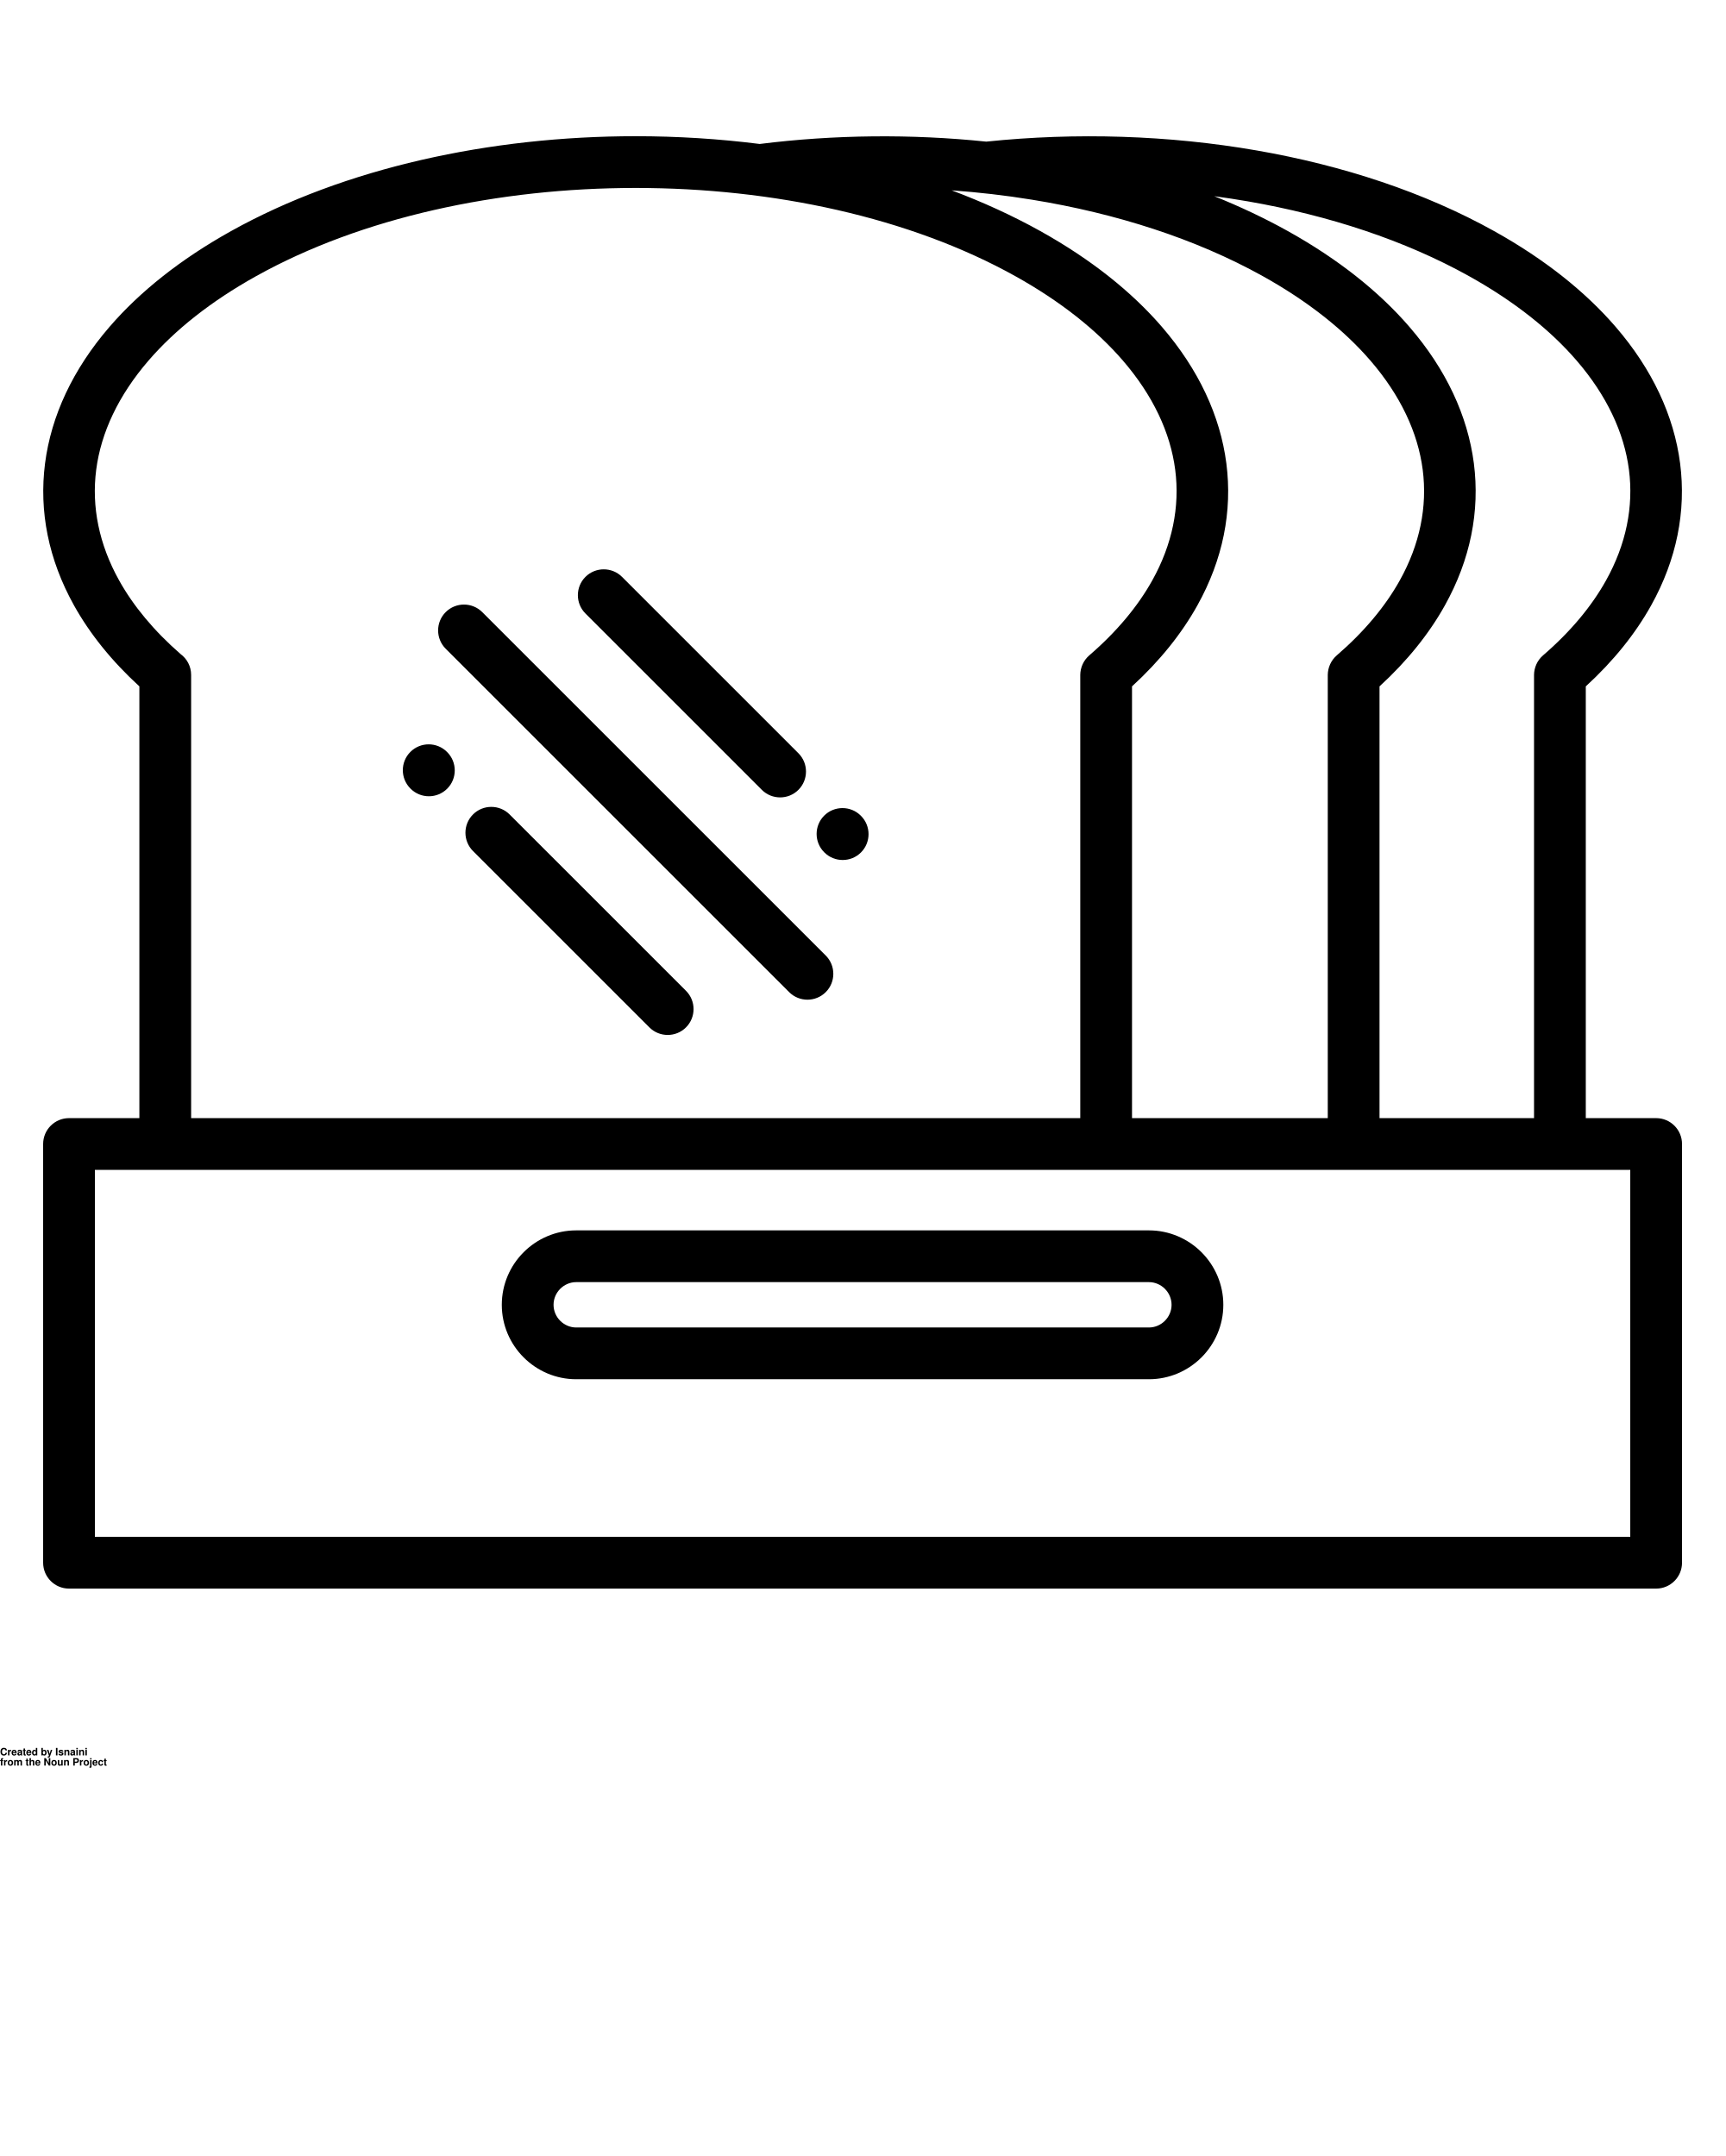
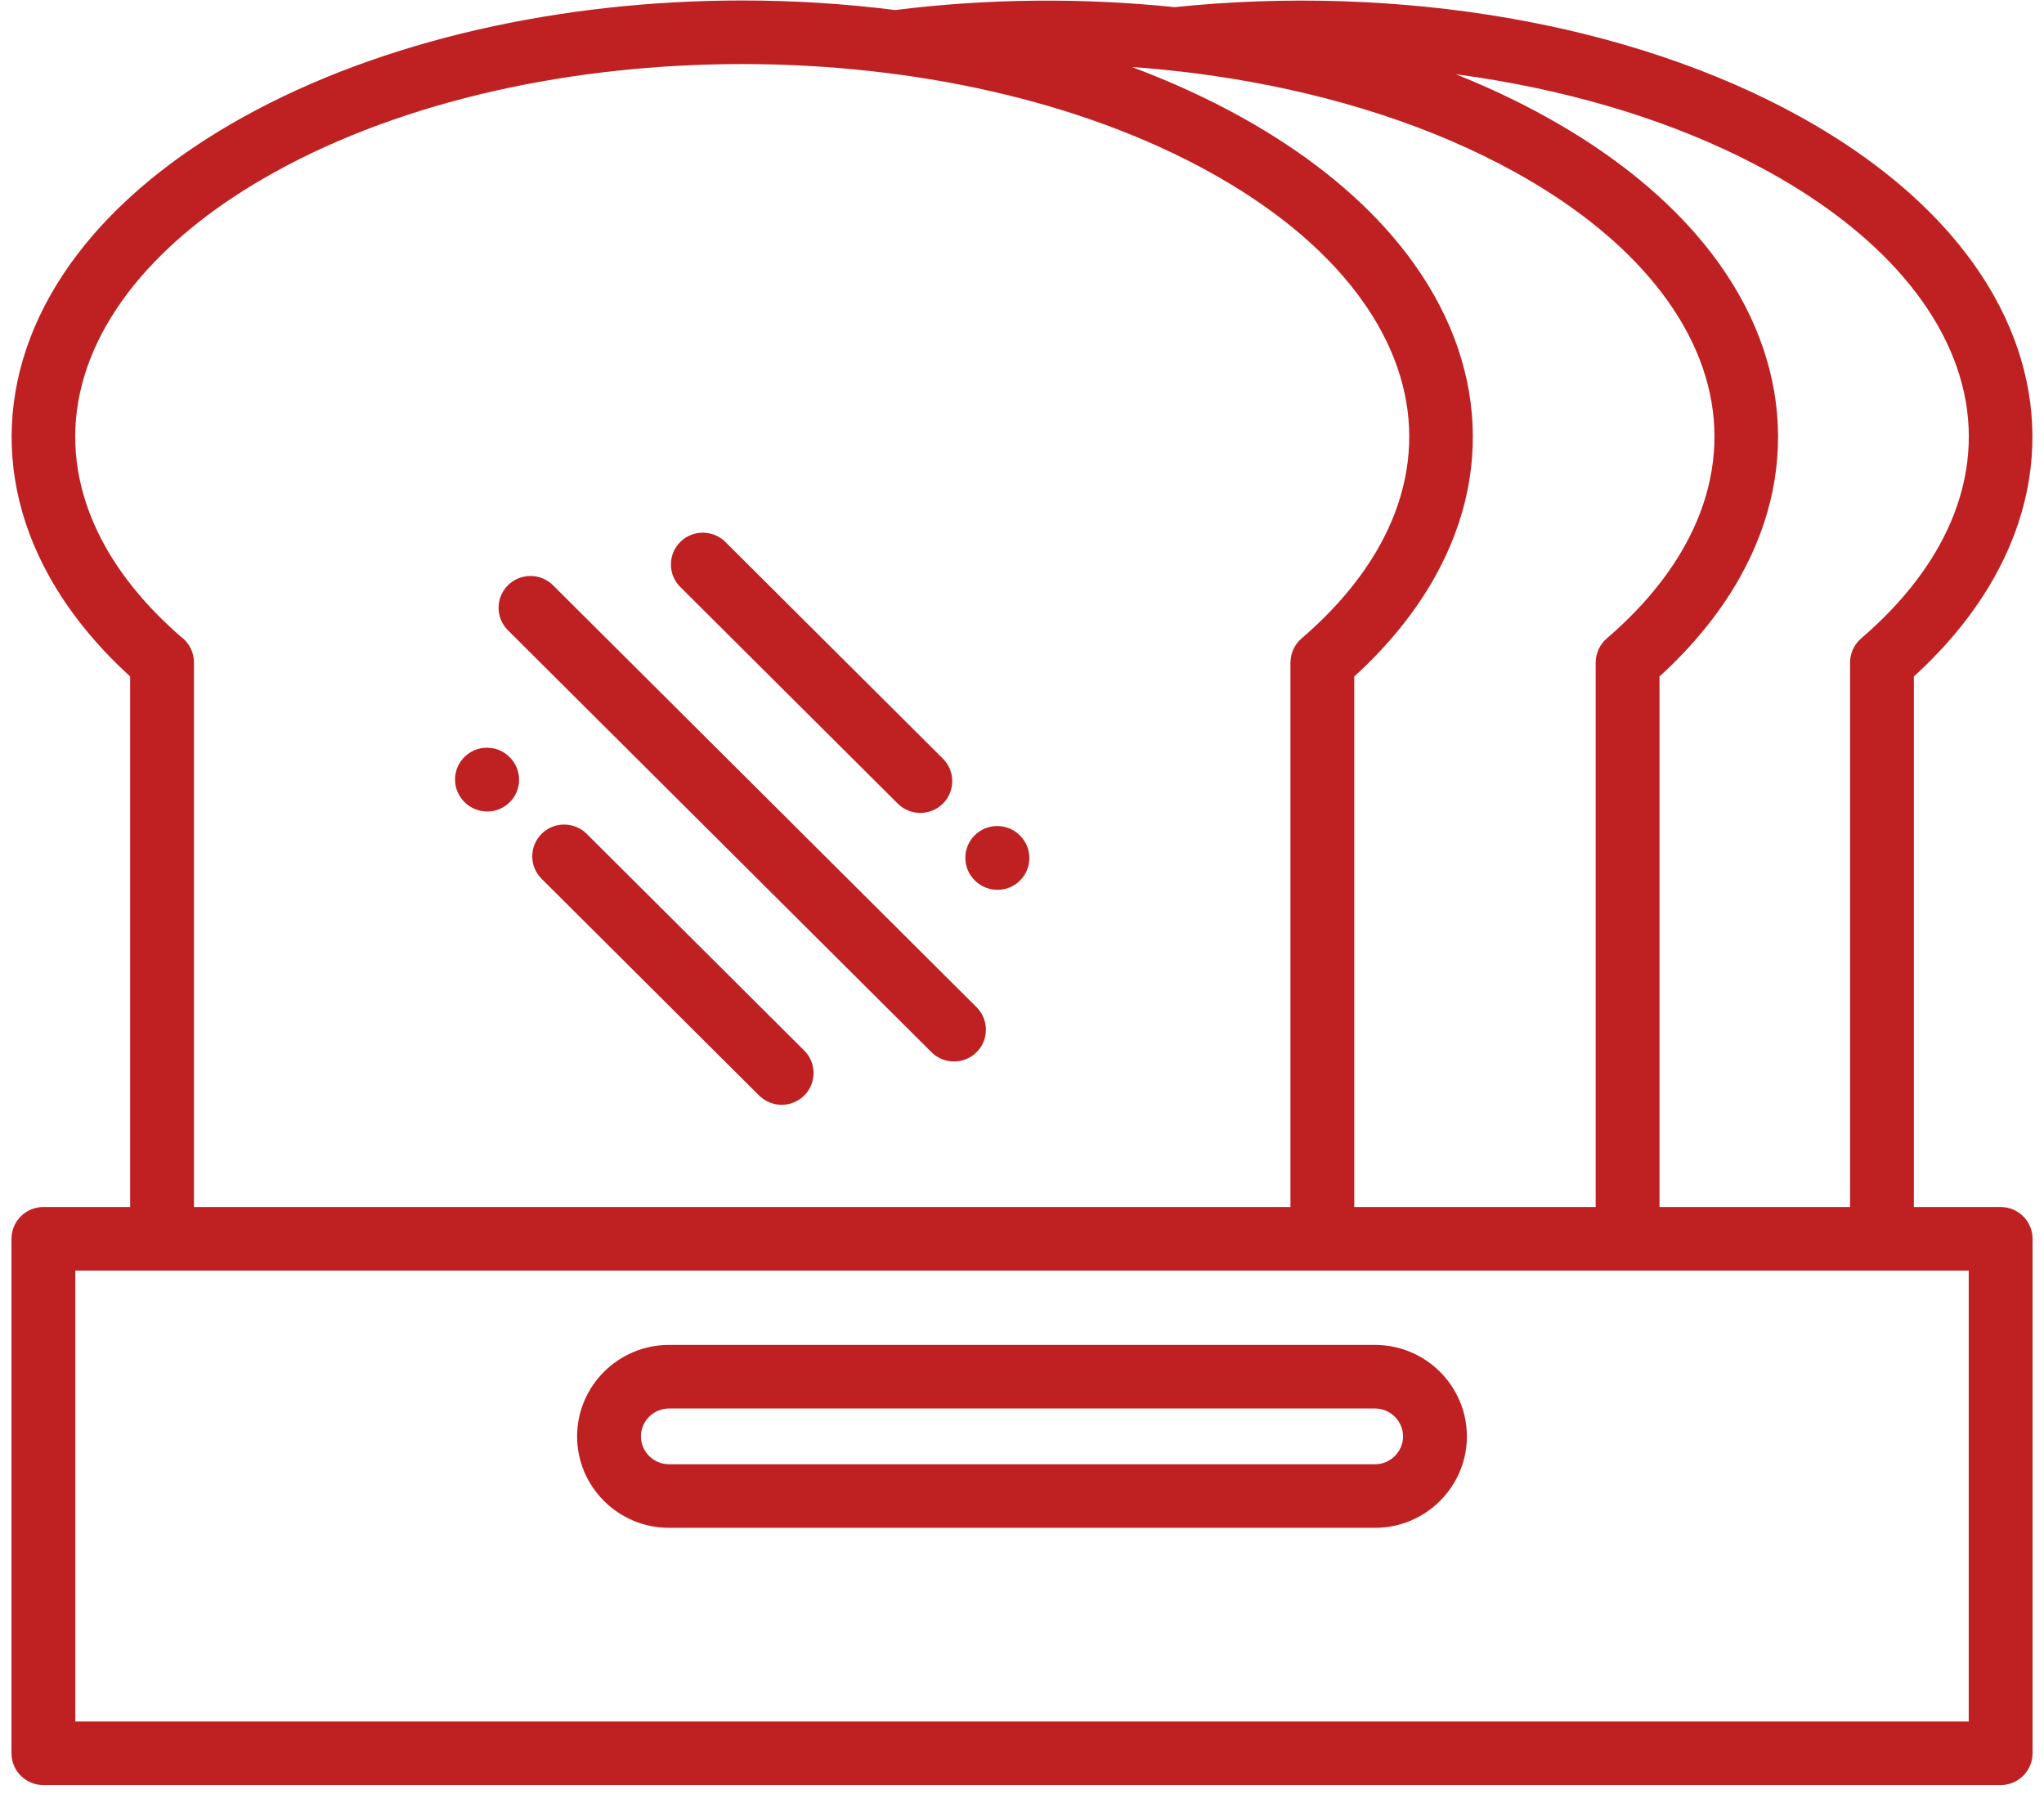
- <svg xmlns="http://www.w3.org/2000/svg" xml:space="preserve" version="1.1" style="shape-rendering:geometricPrecision;text-rendering:geometricPrecision;image-rendering:optimizeQuality;" viewBox="0 0 846.66 1058.325" x="0px" y="0px" fill-rule="evenodd" clip-rule="evenodd">
-   <defs>
-     <style type="text/css">
-    
-     .fil0 {fill:black;fill-rule:nonzero}
-    
-   </style>
-   </defs>
-   <g>
-     <path class="fil0" d="M46.57 574.26l0 180.14 753.53 0 0 -180.14c-251.18,0 -502.35,0 -753.53,0zm236.23 29.7l281.05 0c10.07,0 19.2,4.11 25.81,10.72 6.61,6.61 10.72,15.76 10.72,25.81 0,10.08 -4.11,19.21 -10.72,25.82 -6.61,6.61 -15.74,10.72 -25.81,10.72l-281.05 0c-10.07,0 -19.2,-4.11 -25.81,-10.72 -6.61,-6.61 -10.72,-15.74 -10.72,-25.81 0,-10.06 4.11,-19.21 10.72,-25.82 6.61,-6.61 15.74,-10.72 25.81,-10.72zm281.05 25.4l-281.05 0c-3.04,0 -5.83,1.26 -7.85,3.28 -2.02,2.02 -3.28,4.81 -3.28,7.85 0,3.05 1.26,5.84 3.28,7.86 2.02,2.02 4.81,3.28 7.85,3.28l281.05 0c3.04,0 5.83,-1.26 7.85,-3.28 2.02,-2.02 3.28,-4.81 3.28,-7.85 0,-3.05 -1.26,-5.84 -3.28,-7.86 -2.02,-2.02 -4.81,-3.28 -7.85,-3.28zm-495.45 -80.5l0 -211.94c-13.66,-12.51 -24.35,-25.88 -32.07,-39.73 -12.54,-22.52 -17.25,-46.25 -14.22,-69.74 3.01,-23.28 13.6,-46.12 31.66,-67.04 14.8,-17.15 34.7,-33.08 59.58,-46.95 55.74,-31.07 127.29,-46.6 198.63,-46.6 20.39,0 40.82,1.27 60.87,3.81 36.57,-4.59 74.4,-4.97 111.18,-1.15 44.07,-4.59 89.67,-3.15 132.75,4.34 42.28,7.35 82.36,20.55 116.55,39.6 24.87,13.86 44.78,29.8 59.57,46.95 18.06,20.92 28.65,43.76 31.66,67.04 3.03,23.49 -1.68,47.22 -14.22,69.74 -7.72,13.85 -18.41,27.22 -32.07,39.73l0 211.94 34.53 0c7.01,0 12.7,5.69 12.7,12.7l0 205.54c0,7.01 -5.69,12.7 -12.7,12.7l-778.93 0c-7.01,0 -12.7,-5.69 -12.7,-12.7l0 -205.54c0,-7.01 5.69,-12.7 12.7,-12.7l34.53 0zm684.47 0l0 -217.58c0.05,-3.55 1.53,-7.07 4.42,-9.57 13.52,-11.66 23.84,-24.09 30.93,-36.82 9.85,-17.69 13.58,-36.16 11.24,-54.26 -2.36,-18.31 -10.97,-36.59 -25.7,-53.66 -12.91,-14.97 -30.53,-29.02 -52.73,-41.39 -31.57,-17.59 -68.9,-29.84 -108.51,-36.72 -5.49,-0.95 -11.01,-1.8 -16.58,-2.55 12.63,5.07 24.72,10.78 36.16,17.15 24.89,13.87 44.79,29.81 59.59,46.96 18.06,20.92 28.64,43.75 31.65,67.02 3.02,23.5 -1.69,47.23 -14.22,69.73 -7.72,13.86 -18.42,27.23 -32.08,39.75l0 211.94 75.83 0zm-101.23 0l0 -217.58c0.05,-3.55 1.53,-7.07 4.42,-9.57 13.52,-11.67 23.84,-24.09 30.94,-36.84 9.85,-17.68 13.57,-36.14 11.24,-54.25 -2.36,-18.3 -10.96,-36.57 -25.69,-53.64 -12.92,-14.97 -30.53,-29.02 -52.75,-41.4 -32.87,-18.31 -71.97,-30.84 -113.35,-37.56 -13.17,-2.14 -26.11,-3.62 -39.38,-4.58 15.31,5.75 29.91,12.41 43.56,20.02 24.88,13.87 44.78,29.8 59.58,46.95 18.06,20.93 28.65,43.76 31.66,67.04 3.03,23.49 -1.68,47.23 -14.23,69.74 -7.72,13.85 -18.41,27.22 -32.07,39.73l0 211.94 96.07 0zm-121.47 0l0 -217.58c0.05,-3.55 1.53,-7.07 4.42,-9.57 13.52,-11.66 23.84,-24.09 30.93,-36.82 9.85,-17.68 13.59,-36.16 11.25,-54.26 -2.36,-18.31 -10.97,-36.58 -25.7,-53.66 -12.92,-14.97 -30.53,-29.01 -52.74,-41.39 -51.82,-28.88 -118.98,-43.32 -186.35,-43.32 -67.35,0 -134.51,14.44 -186.33,43.32 -22.21,12.38 -39.82,26.42 -52.74,41.39 -14.73,17.07 -23.34,35.35 -25.7,53.66 -2.34,18.1 1.39,36.57 11.24,54.26 6.95,12.49 17.01,24.68 30.15,36.15 3.15,2.31 5.2,6.04 5.2,10.24l0 217.58 436.37 0zm-310.7 -179.67c4.95,4.95 4.95,13.01 0,17.96 -4.95,4.95 -13.01,4.95 -17.96,0l-0.1 -0.1c-4.95,-4.95 -4.95,-13.01 0,-17.96 4.95,-4.95 13.01,-4.95 17.96,0l0.1 0.1zm117.2 117.17c4.95,4.95 4.95,13.01 0,17.96 -4.95,4.95 -13.01,4.95 -17.96,0l-86.57 -86.57c-4.95,-4.95 -4.95,-13.01 0,-17.96 4.95,-4.95 13.01,-4.95 17.96,0l86.57 86.57zm67.82 -68.02c-4.95,-4.95 -4.95,-13.01 0,-17.96 4.95,-4.95 13.01,-4.95 17.96,0l0.1 0.1c4.95,4.95 4.95,13.01 0,17.96 -4.95,4.95 -13.01,4.95 -17.96,0l-0.1 -0.1zm-117.17 -117.2c-4.95,-4.95 -4.95,-13.01 0,-17.96 4.95,-4.95 13.01,-4.95 17.96,0l86.57 86.57c4.95,4.95 4.95,13.01 0,17.96 -4.95,4.95 -13.01,4.95 -17.96,0l-86.57 -86.57zm-68.59 17.3c-4.95,-4.95 -4.95,-13.01 0,-17.96 4.95,-4.95 13.01,-4.95 17.96,0l168.57 168.57c4.95,4.95 4.95,13.01 0,17.96 -4.95,4.95 -13.01,4.95 -17.96,0l-168.57 -168.57z" />
-   </g>
-   <text x="0" y="861.66" fill="#000000" font-size="5px" font-weight="bold" font-family="'Helvetica Neue', Helvetica, Arial-Unicode, Arial, Sans-serif">Created by Isnaini</text>
-   <text x="0" y="866.66" fill="#000000" font-size="5px" font-weight="bold" font-family="'Helvetica Neue', Helvetica, Arial-Unicode, Arial, Sans-serif">from the Noun Project</text>
+ <svg xmlns="http://www.w3.org/2000/svg" width="98" height="86" viewBox="0 0 98 86" fill="none">
+   <path d="M3.61 60.912V82.529H94.391V60.912C64.13 60.912 33.871 60.912 3.61 60.912ZM32.07 64.476H65.929C67.142 64.476 68.242 64.969 69.038 65.762C69.835 66.555 70.33 67.653 70.33 68.859C70.33 70.069 69.835 71.165 69.038 71.958C68.242 72.751 67.142 73.244 65.929 73.244H32.07C30.857 73.244 29.757 72.751 28.96 71.958C28.164 71.165 27.669 70.069 27.669 68.861C27.669 67.653 28.164 66.555 28.96 65.762C29.757 64.969 30.857 64.476 32.07 64.476ZM65.929 67.524H32.07C31.704 67.524 31.367 67.675 31.124 67.918C30.881 68.16 30.729 68.495 30.729 68.859C30.729 69.225 30.881 69.56 31.124 69.803C31.367 70.045 31.704 70.196 32.07 70.196H65.929C66.295 70.196 66.631 70.045 66.875 69.803C67.118 69.56 67.27 69.225 67.27 68.861C67.27 68.495 67.118 68.16 66.875 67.918C66.631 67.675 66.295 67.524 65.929 67.524ZM6.24 57.864V32.431C4.595 30.93 3.307 29.325 2.377 27.663C0.866 24.961 0.299 22.113 0.664 19.294C1.026 16.501 2.302 13.76 4.478 11.249C6.261 9.191 8.658 7.28 11.656 5.615C18.371 1.887 26.991 0.023 35.585 0.023C38.042 0.023 40.503 0.176 42.919 0.481C47.324 -0.07 51.882 -0.116 56.313 0.343C61.622 -0.208 67.116 -0.035 72.306 0.863C77.399 1.745 82.228 3.329 86.347 5.615C89.343 7.279 91.742 9.191 93.523 11.249C95.699 13.76 96.975 16.501 97.338 19.294C97.703 22.113 97.135 24.961 95.624 27.663C94.694 29.325 93.406 30.93 91.761 32.431V57.864H95.921C96.765 57.864 97.451 58.547 97.451 59.388V84.053C97.451 84.894 96.765 85.577 95.921 85.577H2.08C1.236 85.577 0.55 84.894 0.55 84.053V59.388C0.55 58.547 1.236 57.864 2.08 57.864H6.24ZM88.701 57.864V31.754C88.707 31.328 88.885 30.906 89.233 30.606C90.862 29.206 92.105 27.715 92.96 26.187C94.146 24.064 94.596 21.848 94.314 19.676C94.029 17.479 92.992 15.285 91.218 13.237C89.662 11.44 87.539 9.754 84.865 8.27C81.062 6.159 76.564 4.689 71.792 3.863C71.131 3.749 70.466 3.647 69.795 3.557C71.317 4.166 72.773 4.851 74.151 5.615C77.15 7.28 79.547 9.193 81.33 11.251C83.506 13.761 84.781 16.501 85.143 19.293C85.507 22.113 84.94 24.961 83.43 27.661C82.5 29.324 81.211 30.928 79.565 32.431V57.864H88.701ZM76.505 57.864V31.754C76.511 31.328 76.69 30.906 77.038 30.606C78.667 29.205 79.91 27.715 80.765 26.185C81.952 24.063 82.4 21.848 82.119 19.675C81.835 17.479 80.799 15.286 79.024 13.238C77.468 11.441 75.346 9.755 72.669 8.27C68.709 6.073 63.999 4.569 59.014 3.763C57.427 3.506 55.868 3.328 54.27 3.213C56.114 3.903 57.873 4.702 59.517 5.615C62.515 7.28 64.912 9.191 66.695 11.249C68.871 13.761 70.147 16.501 70.509 19.294C70.874 22.113 70.307 24.962 68.795 27.663C67.865 29.325 66.577 30.93 64.931 32.431V57.864H76.505ZM61.871 57.864V31.754C61.877 31.328 62.056 30.906 62.404 30.606C64.033 29.206 65.276 27.715 66.13 26.187C67.317 24.066 67.767 21.848 67.485 19.676C67.201 17.479 66.164 15.286 64.389 13.237C62.833 11.44 60.711 9.755 58.035 8.27C51.793 4.804 43.702 3.071 35.585 3.071C27.471 3.071 19.38 4.804 13.137 8.27C10.462 9.755 8.34 11.44 6.784 13.237C5.009 15.285 3.972 17.479 3.688 19.676C3.406 21.848 3.855 24.064 5.042 26.187C5.879 27.686 7.091 29.149 8.674 30.525C9.053 30.802 9.3 31.25 9.3 31.754V57.864H61.871ZM24.44 36.303C25.037 36.897 25.037 37.864 24.44 38.458C23.844 39.052 22.873 39.052 22.277 38.458L22.265 38.446C21.668 37.852 21.668 36.885 22.265 36.291C22.861 35.697 23.832 35.697 24.428 36.291L24.44 36.303ZM38.56 50.364C39.156 50.958 39.156 51.925 38.56 52.519C37.963 53.113 36.992 53.113 36.396 52.519L25.967 42.13C25.37 41.536 25.37 40.569 25.967 39.975C26.563 39.381 27.534 39.381 28.13 39.975L38.56 50.364ZM46.73 42.201C46.134 41.607 46.134 40.64 46.73 40.046C47.327 39.452 48.298 39.452 48.894 40.046L48.906 40.058C49.502 40.652 49.502 41.619 48.906 42.213C48.31 42.807 47.339 42.807 46.742 42.213L46.73 42.201ZM32.614 28.137C32.018 27.543 32.018 26.576 32.614 25.982C33.211 25.388 34.182 25.388 34.778 25.982L45.208 36.37C45.804 36.964 45.804 37.932 45.208 38.526C44.611 39.12 43.64 39.12 43.044 38.526L32.614 28.137ZM24.351 30.213C23.755 29.619 23.755 28.652 24.351 28.058C24.948 27.464 25.919 27.464 26.515 28.058L46.823 48.286C47.419 48.88 47.419 49.848 46.823 50.442C46.227 51.036 45.256 51.036 44.659 50.442L24.351 30.213Z" fill="#BF2123" />
</svg>
